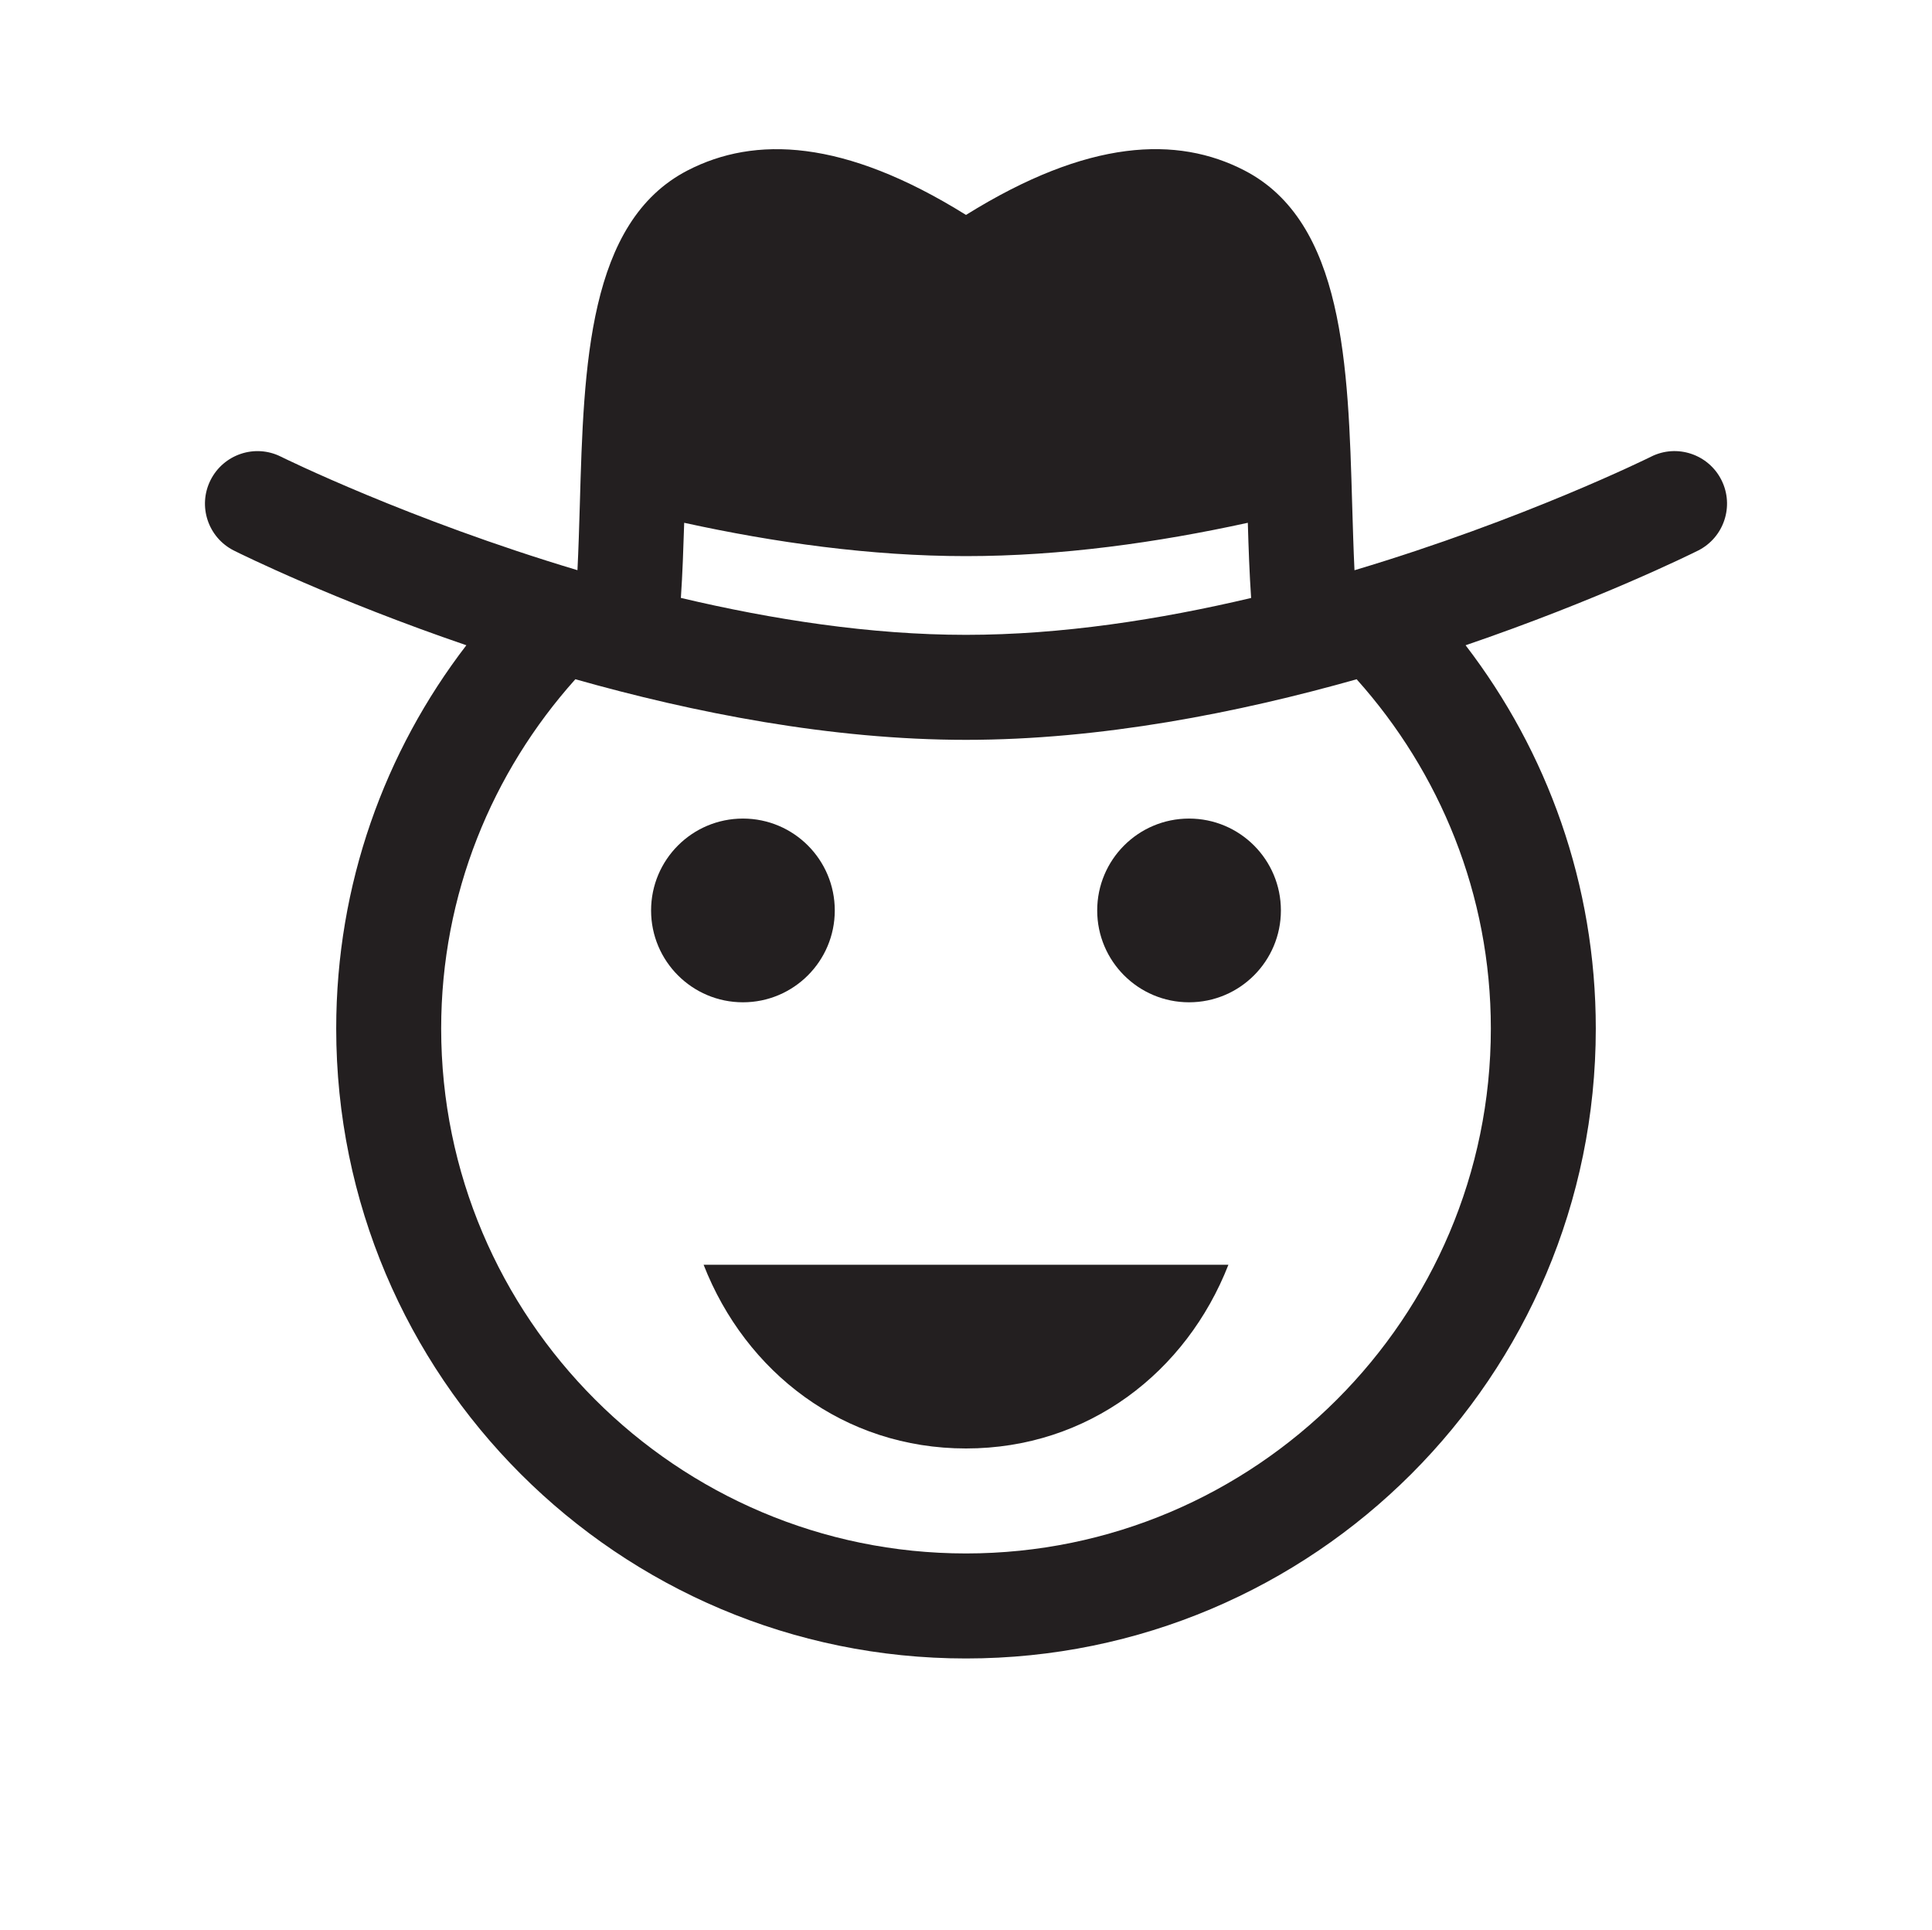
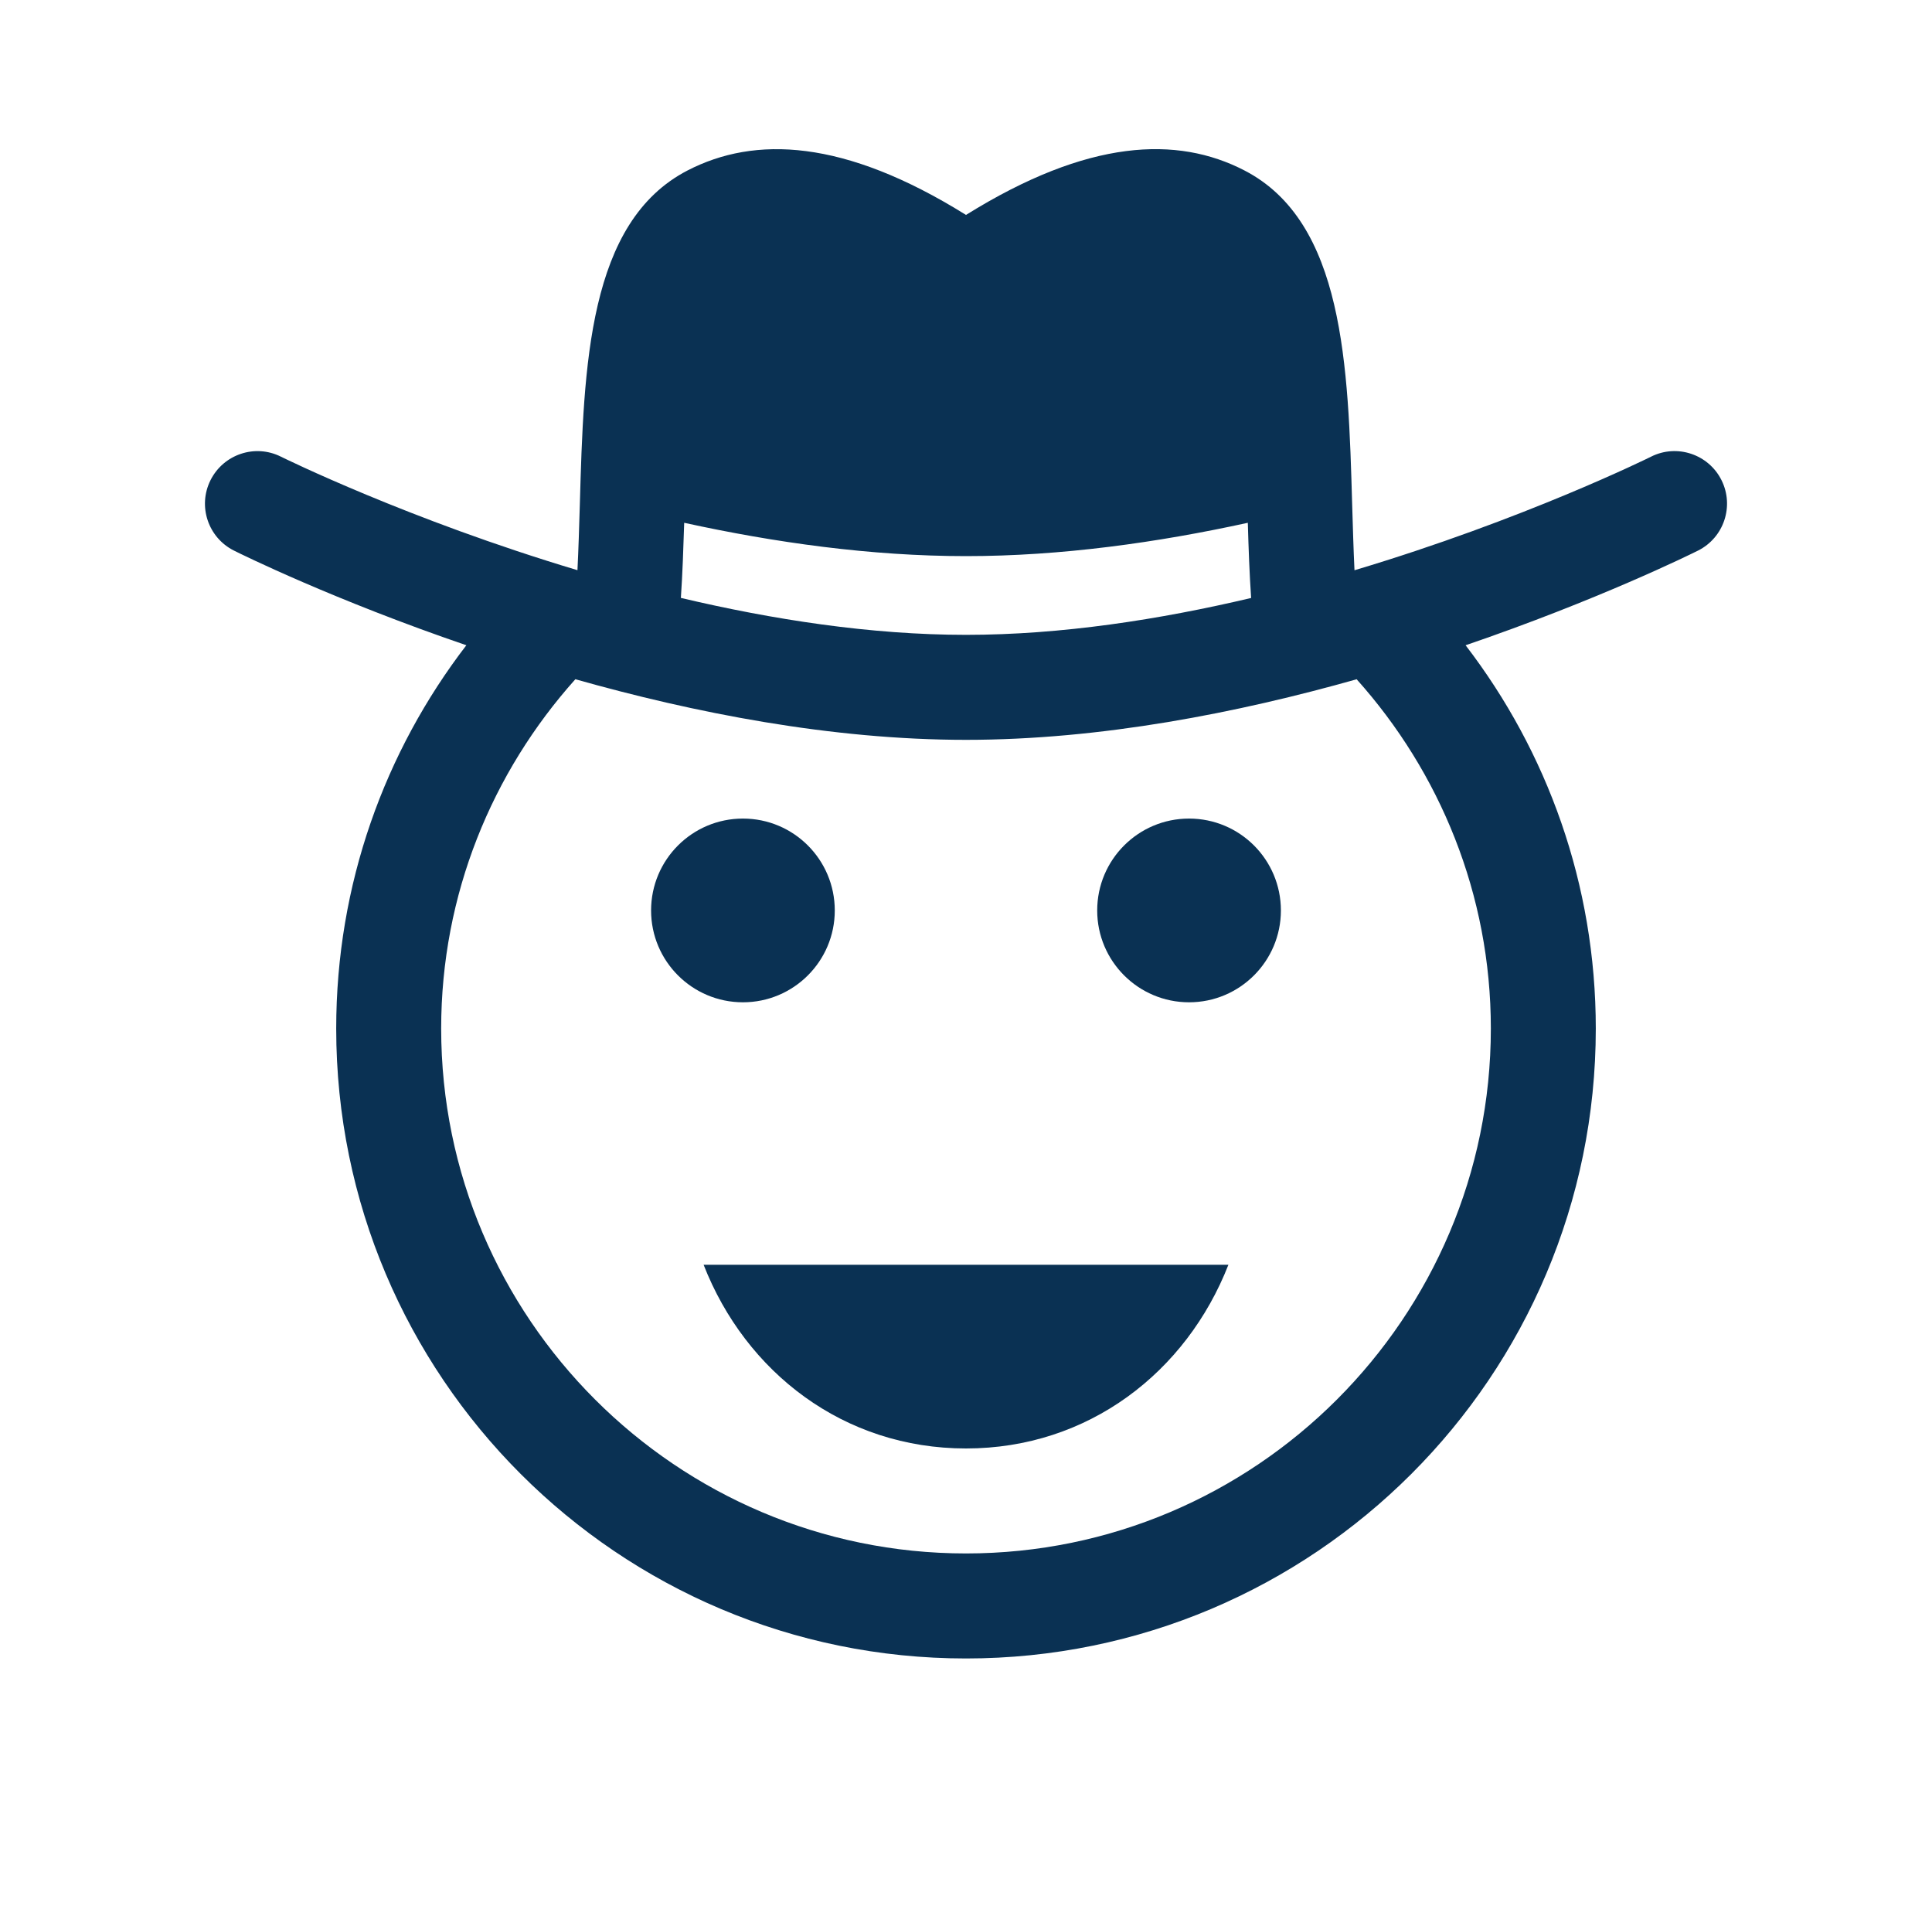
- <svg xmlns="http://www.w3.org/2000/svg" version="1.1" id="Layer_1" x="0px" y="0px" width="100px" height="99.864px" viewBox="0 0 100 99.864" enable-background="new 0 0 100 99.864" xml:space="preserve">
+ <svg xmlns="http://www.w3.org/2000/svg" version="1.1" id="Layer_1" x="0px" y="0px" width="100px" height="99.864px" viewBox="0 0 100 99.864" enable-background="new 0 0 100 99.864" xml:space="preserve" stroke="#fffff" fill="#0a3153">
  <g>
-     <path fill="#231F20" d="M36.418,65.452c2.175,5.564,7.247,9.508,13.582,9.508c6.332,0,11.407-3.946,13.583-9.508H36.418z" />
-     <path fill="#231F20" d="M38.454,42.362c-2.626,0-4.754,2.128-4.754,4.756c0,2.622,2.128,4.752,4.754,4.752s4.754-2.13,4.754-4.752   C43.208,44.49,41.081,42.362,38.454,42.362" />
-     <path fill="#231F20" d="M61.545,42.362c-2.625,0-4.754,2.128-4.754,4.756c0,2.622,2.129,4.752,4.754,4.752   c2.627,0,4.754-2.13,4.754-4.752C66.299,44.49,64.172,42.362,61.545,42.362" />
-     <path fill="#231F20" d="M89.104,24.848c-0.671-1.342-2.306-1.888-3.645-1.215c-0.109,0.055-6.595,3.262-15.351,5.878   c-0.053-1.082-0.083-2.226-0.12-3.4C69.782,18.922,69.57,11.486,64.41,8.82C60.938,7.024,56.33,7.18,50,11.123   C43.673,7.18,39.064,7.028,35.59,8.82c-5.159,2.667-5.374,10.103-5.578,17.291c-0.035,1.174-0.069,2.315-0.123,3.397   c-8.75-2.618-15.237-5.82-15.349-5.875c-1.341-0.672-2.971-0.124-3.644,1.217c-0.671,1.343-0.127,2.972,1.215,3.644   c0.39,0.196,5.166,2.554,12.055,4.908c-0.008-0.004-0.02-0.007-0.027-0.01c-4.223,5.496-6.737,12.369-6.737,19.838   c0,18.002,14.596,32.598,32.598,32.598S82.598,71.232,82.598,53.23c0-7.469-2.52-14.342-6.74-19.838   c-0.008,0.003-0.019,0.006-0.025,0.01c6.89-2.354,11.662-4.712,12.056-4.908C89.231,27.822,89.774,26.19,89.104,24.848    M35.414,27.055C40.089,28.078,45.073,28.78,50,28.78c4.925,0,9.912-0.702,14.587-1.725c0.039,1.342,0.086,2.647,0.171,3.891   c-4.726,1.116-9.811,1.908-14.758,1.908c-4.944,0-10.03-0.794-14.758-1.911C35.327,29.699,35.371,28.395,35.414,27.055    M77.166,53.227c0,14.98-12.187,27.166-27.166,27.166c-14.979,0-27.165-12.187-27.165-27.166c0-6.942,2.64-13.268,6.944-18.074   c-0.013-0.005-0.024-0.007-0.036-0.012C35.9,36.884,43.015,38.288,50,38.288c6.986,0,14.099-1.402,20.258-3.146   c-0.014,0.005-0.025,0.007-0.037,0.012C74.523,39.959,77.166,46.285,77.166,53.227 M26.843,34.278   c0.014,0.003,0.029,0.008,0.042,0.014C26.874,34.286,26.856,34.281,26.843,34.278 M73.115,34.292   c0.014-0.006,0.028-0.011,0.041-0.014C73.144,34.281,73.127,34.286,73.115,34.292" />
+     <path d="M36.418,65.452c2.175,5.564,7.247,9.508,13.582,9.508c6.332,0,11.407-3.946,13.583-9.508H36.418z" />
+     <path d="M38.454,42.362c-2.626,0-4.754,2.128-4.754,4.756c0,2.622,2.128,4.752,4.754,4.752s4.754-2.13,4.754-4.752   C43.208,44.49,41.081,42.362,38.454,42.362" />
+     <path d="M61.545,42.362c-2.625,0-4.754,2.128-4.754,4.756c0,2.622,2.129,4.752,4.754,4.752   c2.627,0,4.754-2.13,4.754-4.752C66.299,44.49,64.172,42.362,61.545,42.362" />
+     <path d="M89.104,24.848c-0.671-1.342-2.306-1.888-3.645-1.215c-0.109,0.055-6.595,3.262-15.351,5.878   c-0.053-1.082-0.083-2.226-0.12-3.4C69.782,18.922,69.57,11.486,64.41,8.82C60.938,7.024,56.33,7.18,50,11.123   C43.673,7.18,39.064,7.028,35.59,8.82c-5.159,2.667-5.374,10.103-5.578,17.291c-0.035,1.174-0.069,2.315-0.123,3.397   c-8.75-2.618-15.237-5.82-15.349-5.875c-1.341-0.672-2.971-0.124-3.644,1.217c-0.671,1.343-0.127,2.972,1.215,3.644   c0.39,0.196,5.166,2.554,12.055,4.908c-0.008-0.004-0.02-0.007-0.027-0.01c-4.223,5.496-6.737,12.369-6.737,19.838   c0,18.002,14.596,32.598,32.598,32.598S82.598,71.232,82.598,53.23c0-7.469-2.52-14.342-6.74-19.838   c-0.008,0.003-0.019,0.006-0.025,0.01c6.89-2.354,11.662-4.712,12.056-4.908C89.231,27.822,89.774,26.19,89.104,24.848    M35.414,27.055C40.089,28.078,45.073,28.78,50,28.78c4.925,0,9.912-0.702,14.587-1.725c0.039,1.342,0.086,2.647,0.171,3.891   c-4.726,1.116-9.811,1.908-14.758,1.908c-4.944,0-10.03-0.794-14.758-1.911C35.327,29.699,35.371,28.395,35.414,27.055    M77.166,53.227c0,14.98-12.187,27.166-27.166,27.166c-14.979,0-27.165-12.187-27.165-27.166c0-6.942,2.64-13.268,6.944-18.074   c-0.013-0.005-0.024-0.007-0.036-0.012C35.9,36.884,43.015,38.288,50,38.288c6.986,0,14.099-1.402,20.258-3.146   c-0.014,0.005-0.025,0.007-0.037,0.012C74.523,39.959,77.166,46.285,77.166,53.227 M26.843,34.278   c0.014,0.003,0.029,0.008,0.042,0.014C26.874,34.286,26.856,34.281,26.843,34.278 M73.115,34.292   c0.014-0.006,0.028-0.011,0.041-0.014C73.144,34.281,73.127,34.286,73.115,34.292" />
  </g>
</svg>
